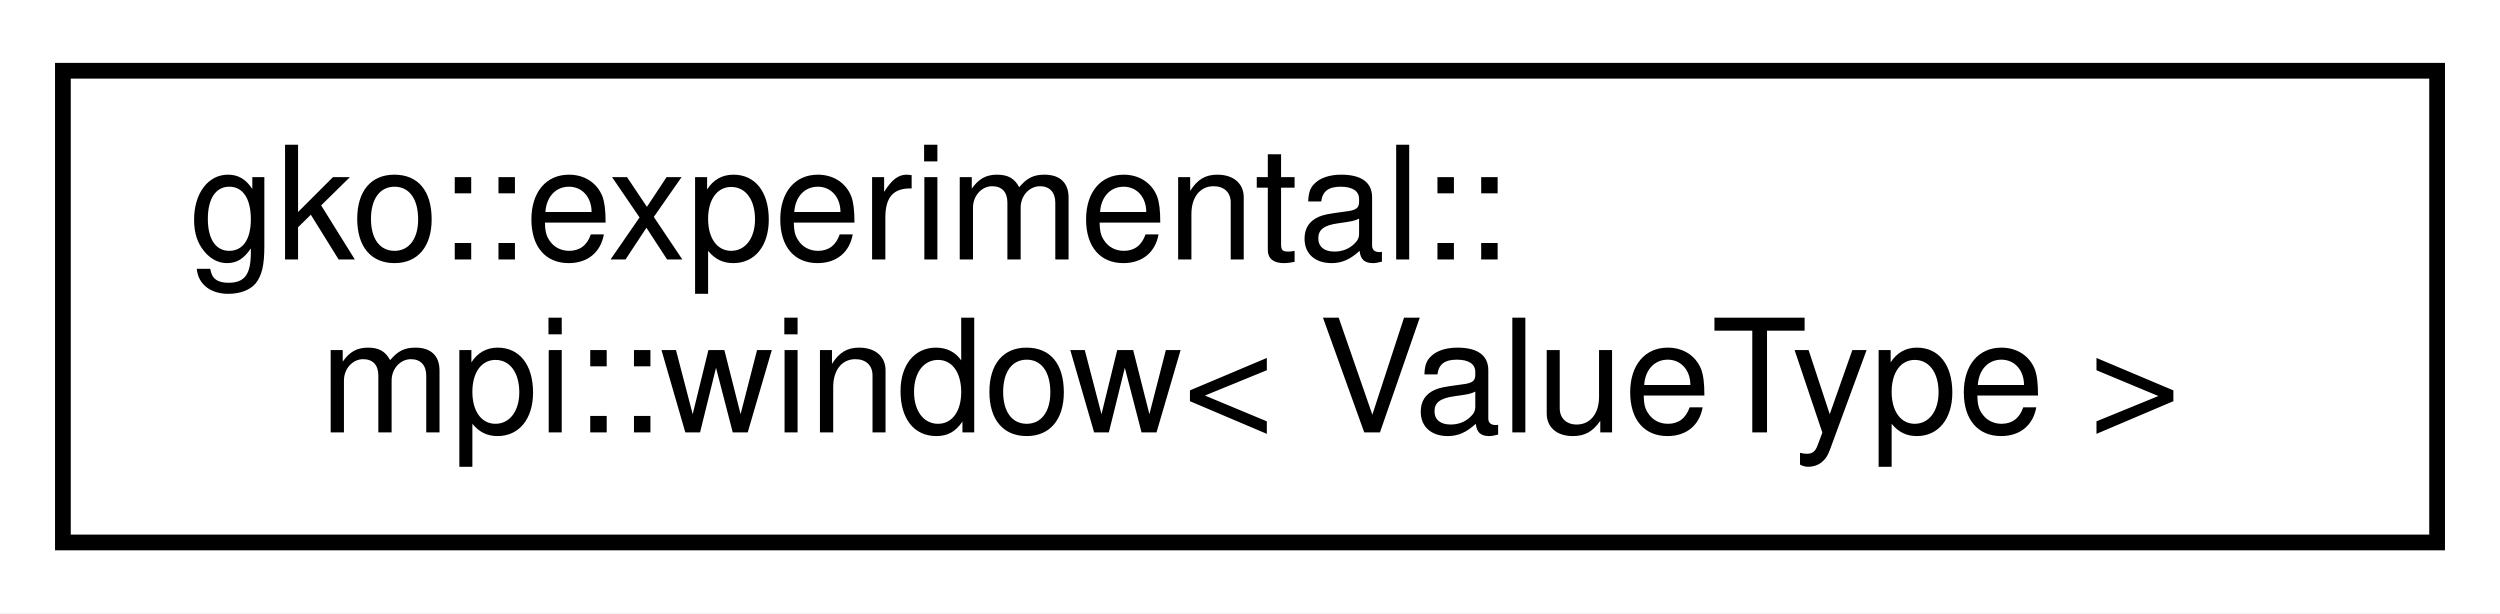
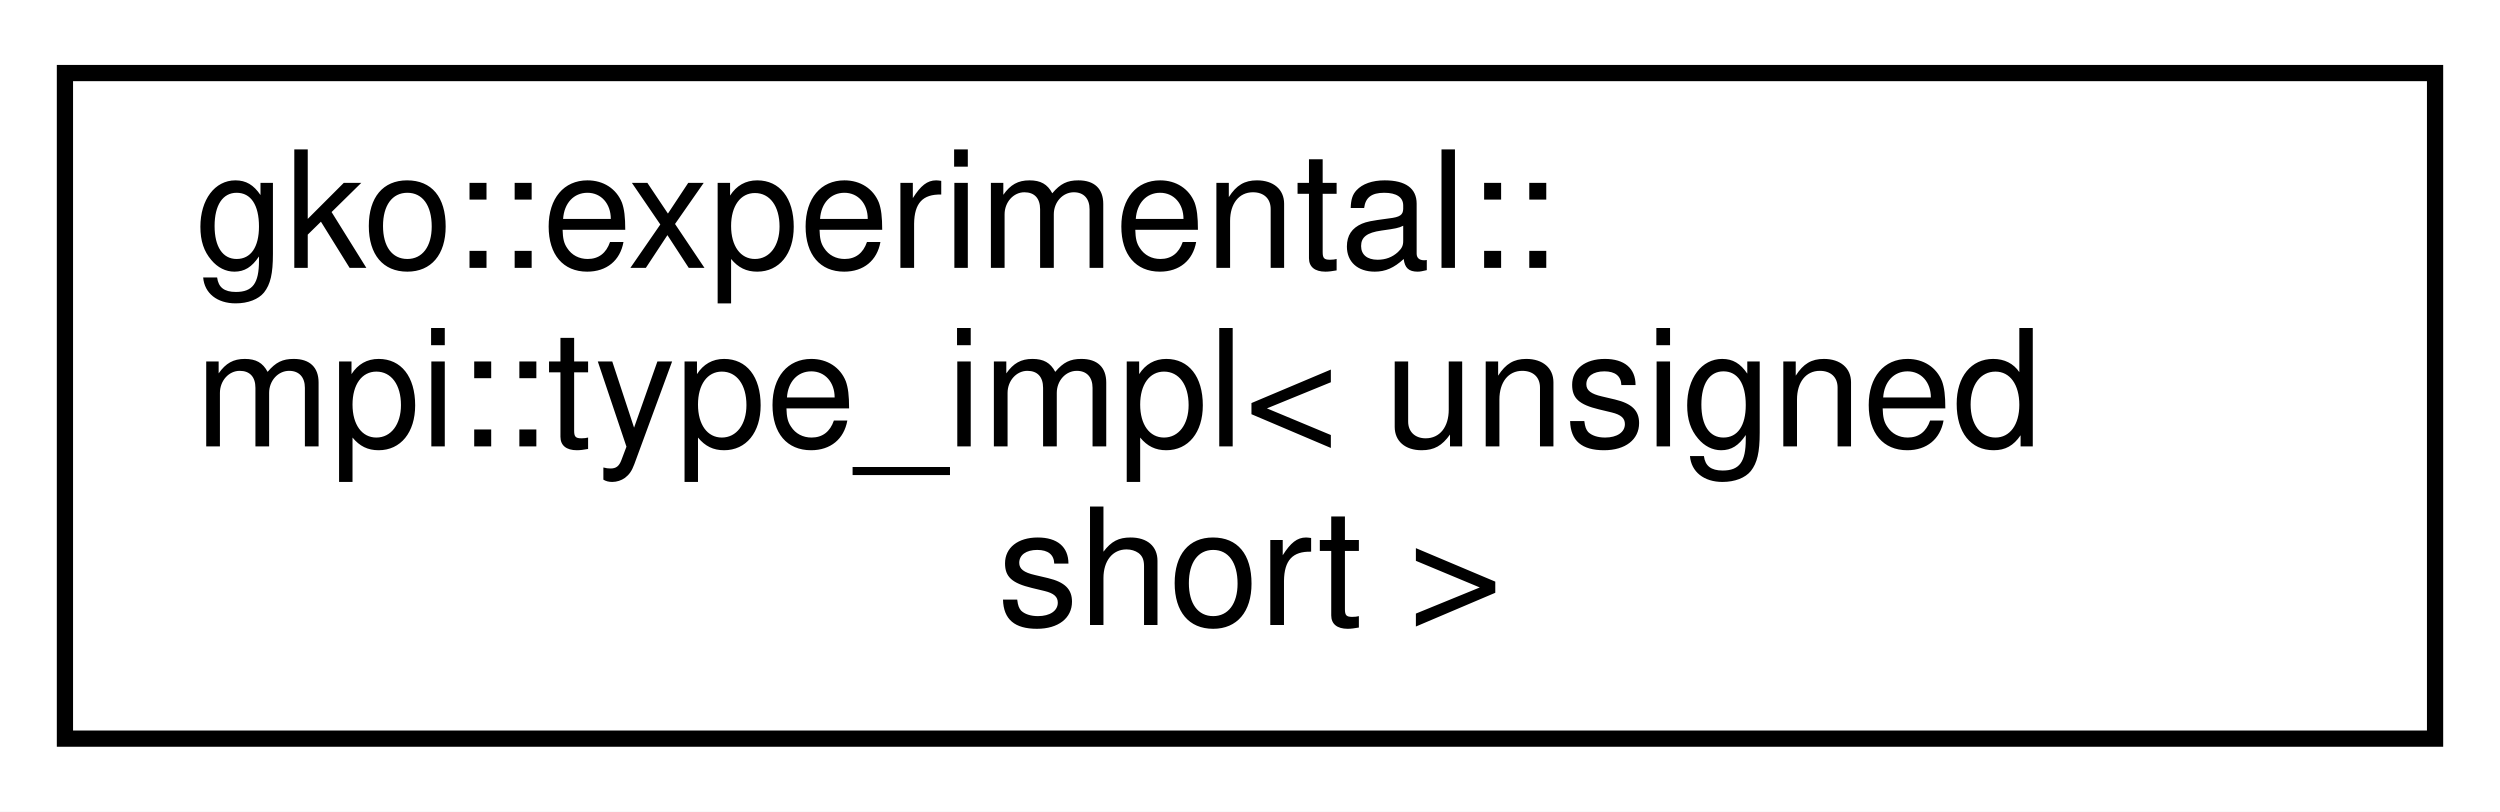
- <svg xmlns="http://www.w3.org/2000/svg" xmlns:xlink="http://www.w3.org/1999/xlink" width="159pt" height="39pt" viewBox="0.00 0.00 159.00 39.00">
-   <g id="graph0" class="graph" transform="scale(1 1) rotate(0) translate(4 35)">
-     <polygon fill="#ffffff" stroke="transparent" points="-4,4 -4,-35 155,-35 155,4 -4,4" />
+ <svg xmlns="http://www.w3.org/2000/svg" xmlns:xlink="http://www.w3.org/1999/xlink" width="154pt" height="50pt" viewBox="0.00 0.00 154.00 50.00">
+   <g id="graph0" class="graph" transform="scale(1 1) rotate(0) translate(4 46)">
+     <polygon fill="#ffffff" stroke="transparent" points="-4,4 -4,-46 150,-46 150,4 -4,4" />
    <g id="node1" class="node">
      <g id="a_node1">
-         <a xlink:href="classgko_1_1experimental_1_1mpi_1_1window.html" target="_top" xlink:title="This class wraps the MPI_Window class with RAII functionality.">
-           <polygon fill="#ffffff" stroke="#000000" points="0,-.5 0,-30.5 151,-30.5 151,-.5 0,-.5" />
-           <text text-anchor="start" x="8" y="-18.5" font-family="Helvetica,sans-Serif" font-size="10.00" fill="#000000">gko::experimental::</text>
-           <text text-anchor="middle" x="75.5" y="-7.5" font-family="Helvetica,sans-Serif" font-size="10.00" fill="#000000">mpi::window&lt; ValueType &gt;</text>
+         <a xlink:href="structgko_1_1experimental_1_1mpi_1_1type__impl_3_01unsigned_01short_01_4.html" target="_top" xlink:title=" ">
+           <polygon fill="#ffffff" stroke="#000000" points="0,-.5 0,-41.5 146,-41.5 146,-.5 0,-.5" />
+           <text text-anchor="start" x="8" y="-29.5" font-family="Helvetica,sans-Serif" font-size="10.00" fill="#000000">gko::experimental::</text>
+           <text text-anchor="start" x="8" y="-18.5" font-family="Helvetica,sans-Serif" font-size="10.00" fill="#000000">mpi::type_impl&lt; unsigned</text>
+           <text text-anchor="middle" x="73" y="-7.5" font-family="Helvetica,sans-Serif" font-size="10.00" fill="#000000"> short &gt;</text>
        </a>
      </g>
    </g>
  </g>
</svg>
